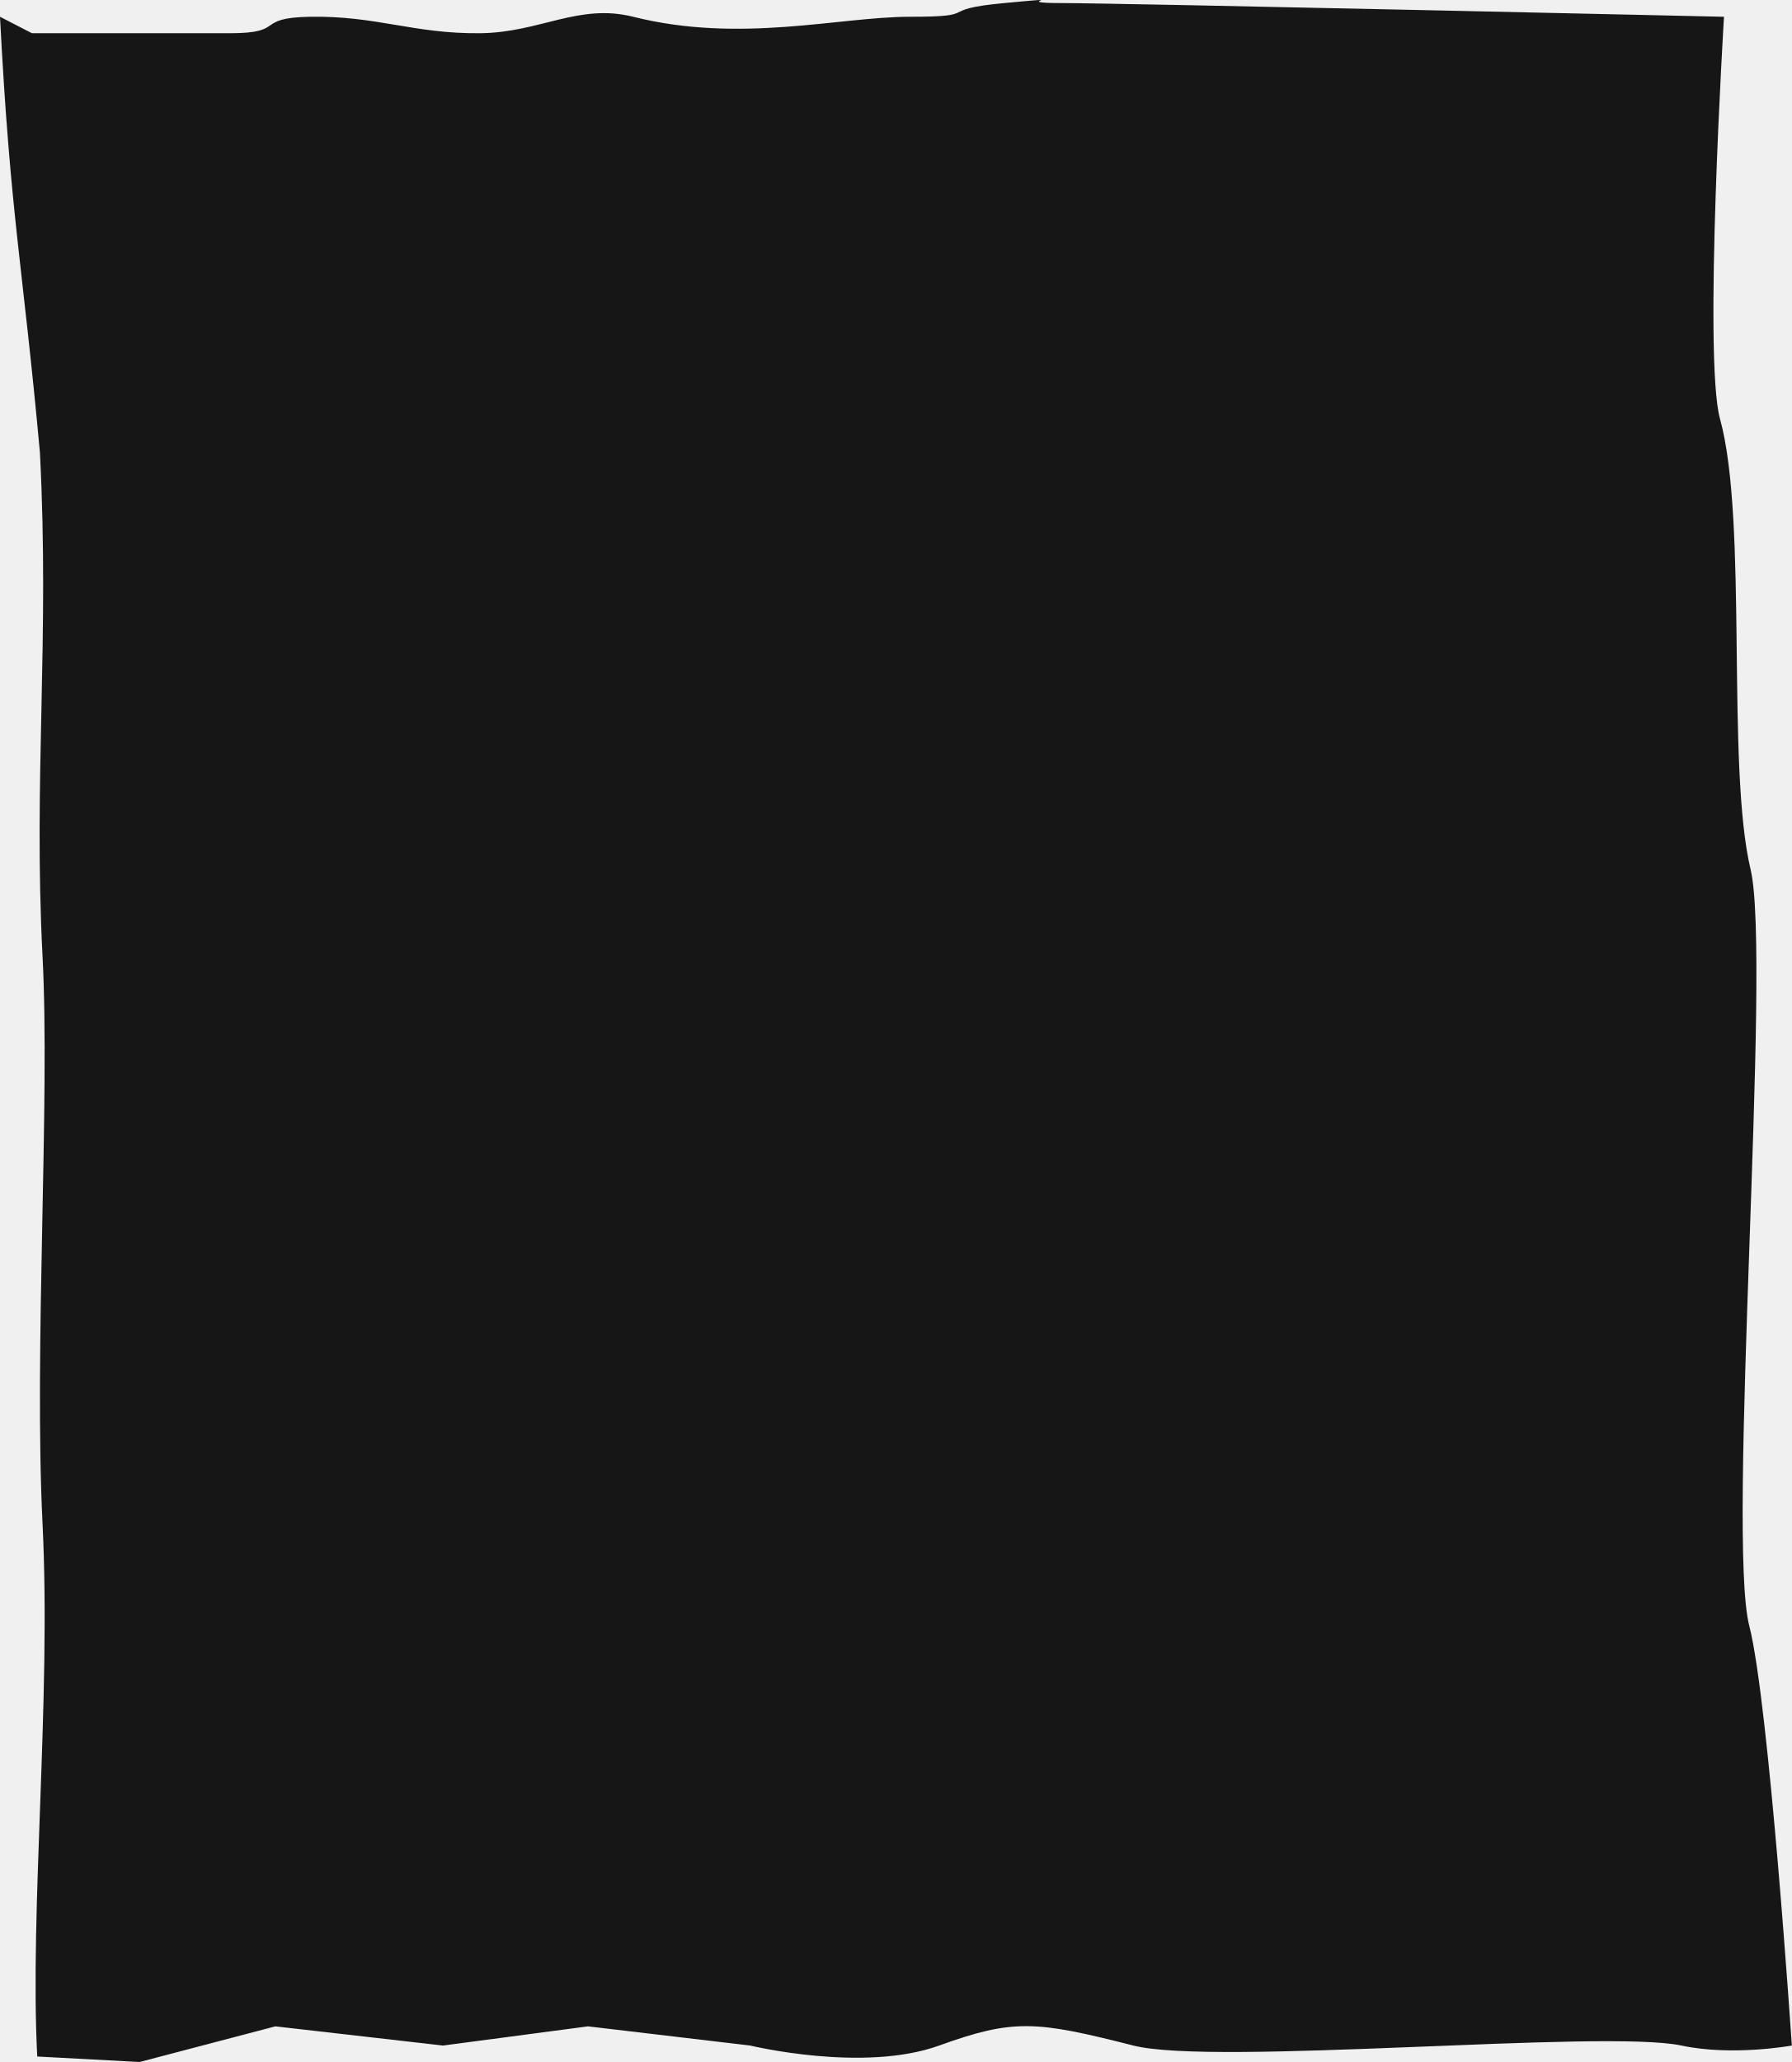
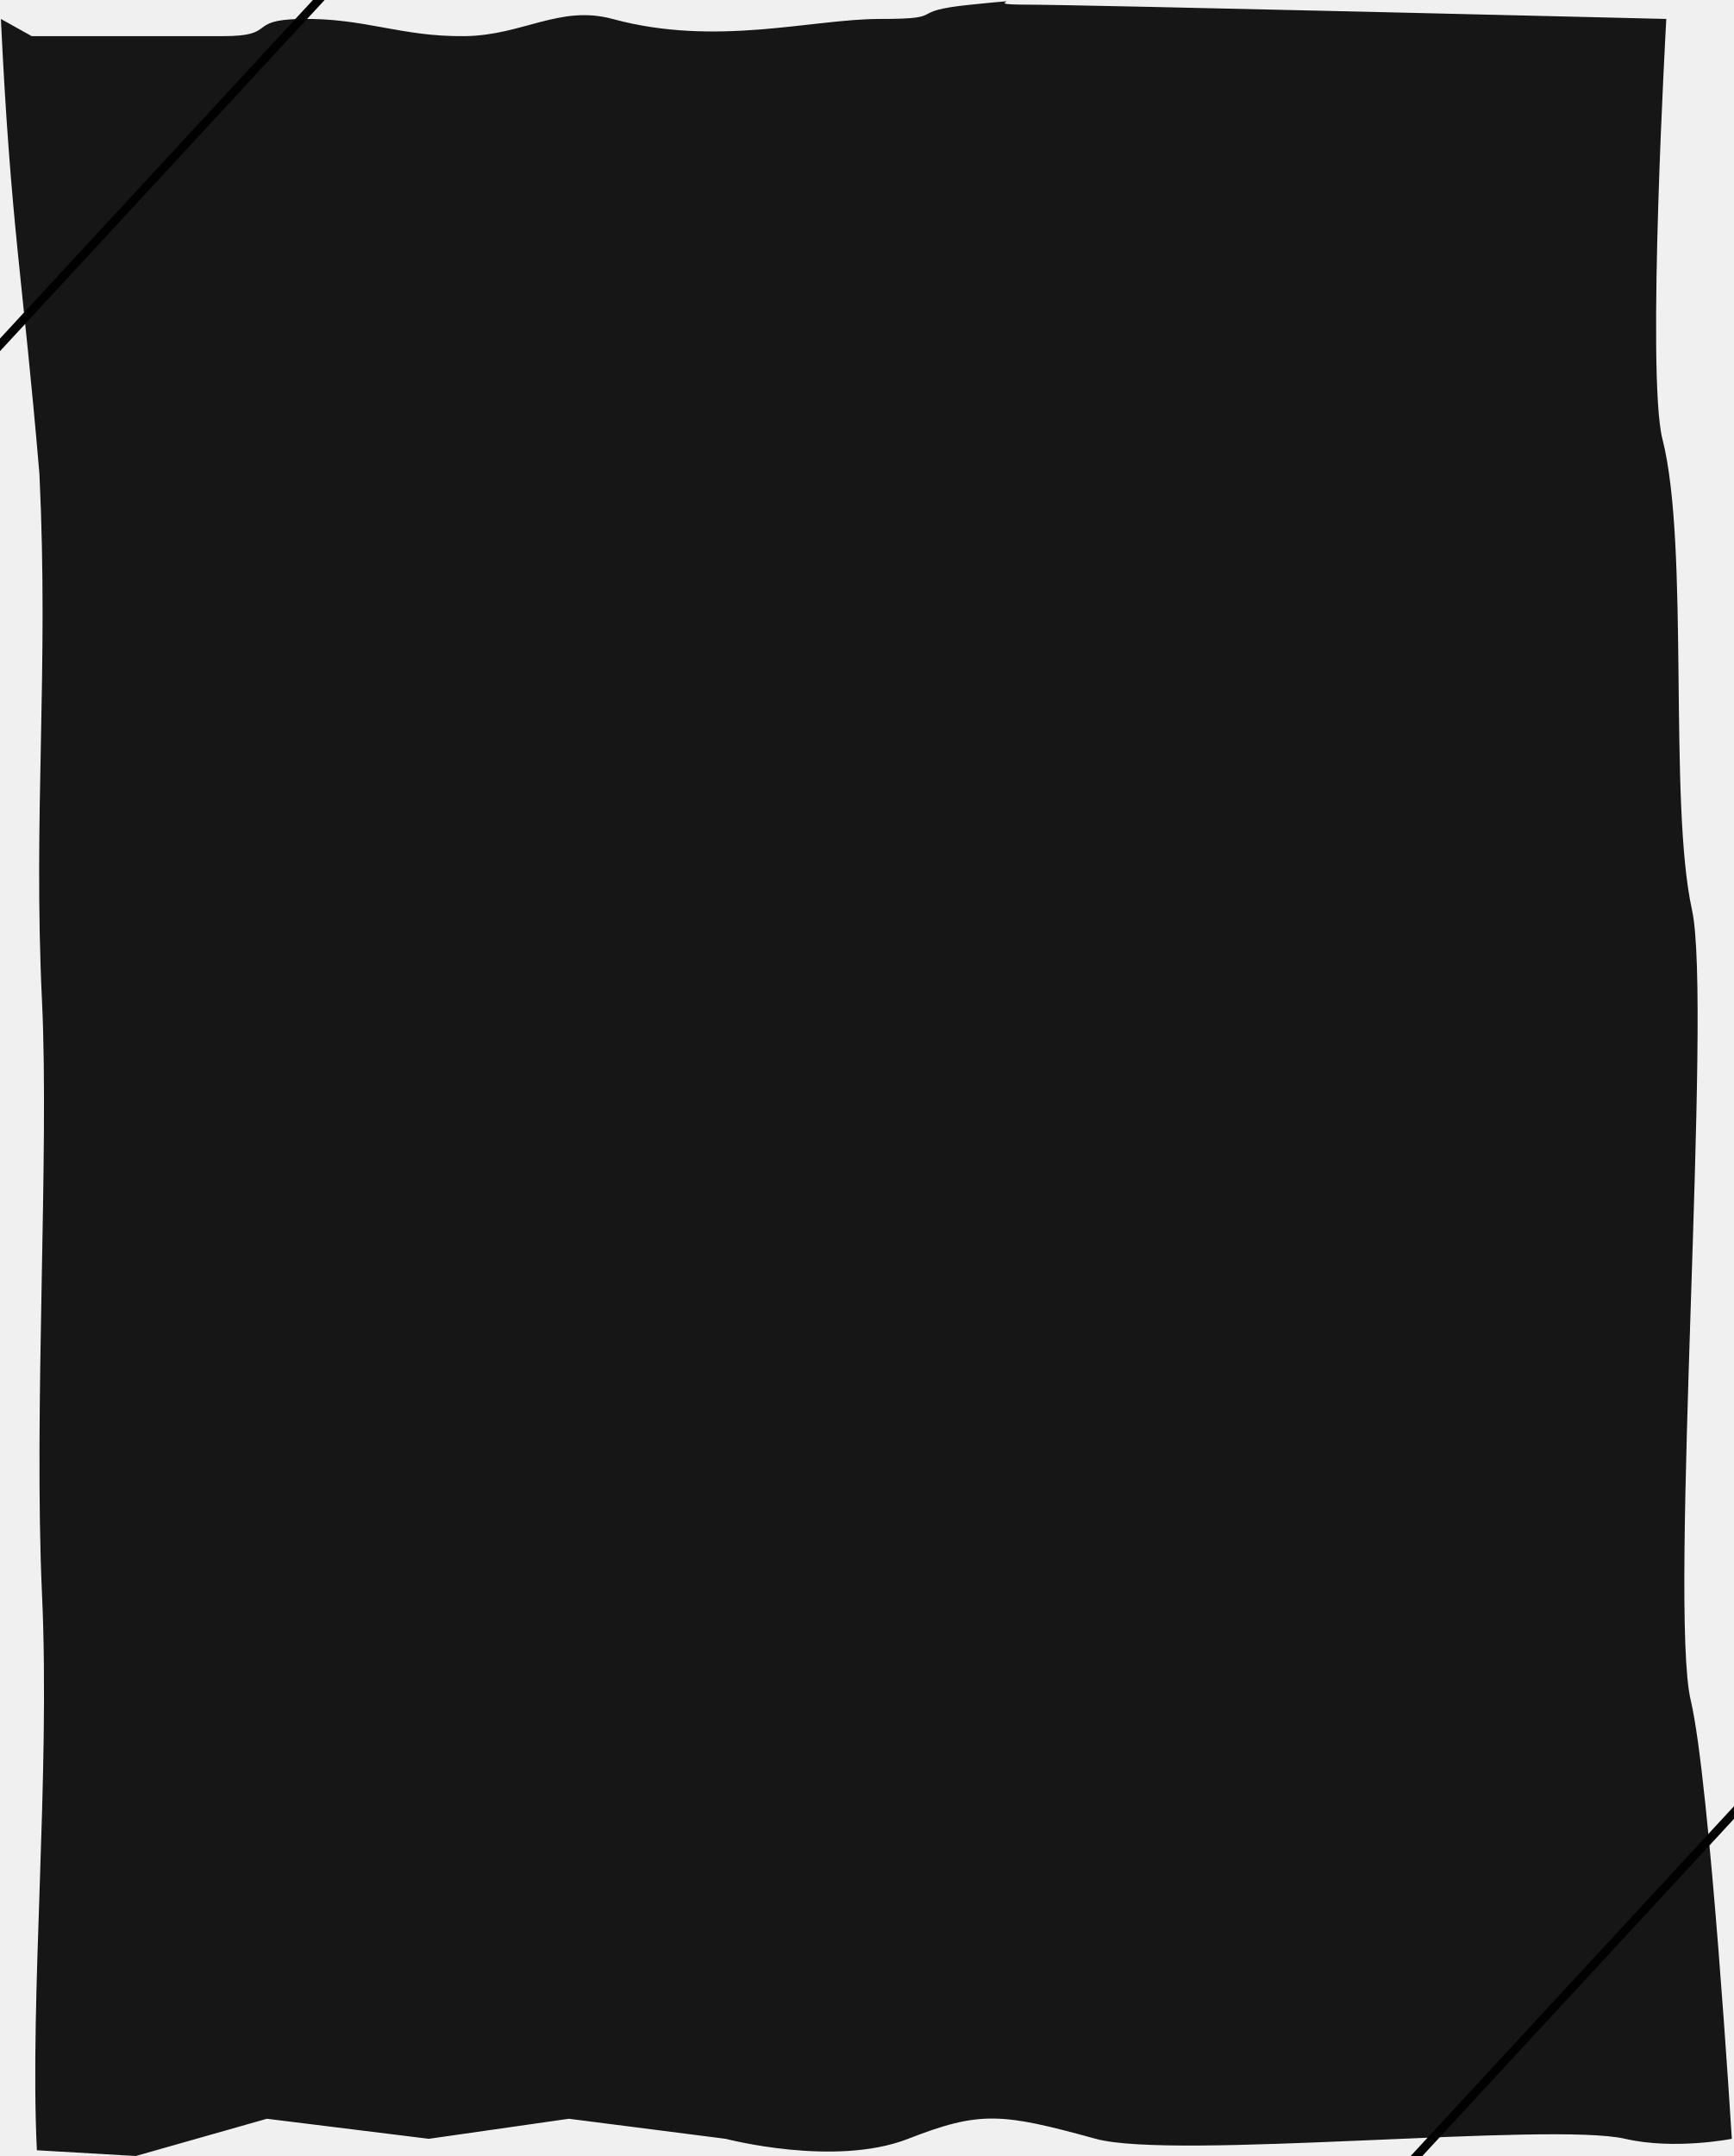
- <svg xmlns="http://www.w3.org/2000/svg" width="591" height="680" viewBox="0 0 591 680" fill="none">
-   <path d="M591 674.575C591 674.575 583.489 561.561 576.96 536.139C569.434 506.834 584.401 316.146 577.399 286.71C569.238 252.406 576.648 171.974 567.307 138.117C561.75 117.975 568.624 5.53 568.624 5.53C568.624 5.53 369.43 1.009 349.686 1.009C332.429 1.009 355.736 -1.263 331.258 1.009C307.889 3.179 324.609 5.53 300.107 5.53C276.804 5.53 244.224 14.42 208.846 5.53C190.857 1.009 178.121 10.74 158.39 10.955C136.434 11.194 124.185 5.138 102.229 5.53C83.696 5.86 94.581 10.955 75.904 10.955C55.686 10.955 -9.886 10.955 10.53 10.955L8.04297e-06 5.53C3.432 71.793 7.459 86.794 13.163 149.178C16.395 211.589 10.985 256.558 14.04 315.535C16.531 363.629 11.185 444.898 14.04 502.687C16.895 560.476 9.771 629.666 12.285 678.191L46.069 680L90.822 668.246L146.105 674.575L193.929 668.246L247.457 674.575C247.457 674.575 284.751 683.616 309.759 674.575C334.399 665.667 341.788 666.438 373.817 674.575C400.686 681.4 529.136 669.15 554.584 674.575C571.456 678.171 591 674.575 591 674.575Z" fill="#161616" />
+ <svg xmlns="http://www.w3.org/2000/svg" width="403" height="501" viewBox="0 0 403 501" fill="none" preserveAspectRatio="none">
+   <g clip-path="url(#clip0_1456_2023)">
+     <path d="M402.501 497.006C402.501 497.006 397.388 413.797 392.944 395.079C387.821 373.502 398.009 233.104 393.243 211.43C387.688 186.173 392.731 126.953 386.373 102.025C382.591 87.195 387.269 4.404 387.269 4.404C387.269 4.404 251.678 1.076 238.238 1.076C226.491 1.076 242.356 -0.597 225.694 1.076C209.786 2.674 221.168 4.404 204.489 4.404C188.627 4.404 166.449 10.95 142.368 4.404C130.123 1.076 121.453 8.24 108.022 8.399C93.077 8.575 84.739 4.116 69.793 4.404C57.178 4.648 64.587 8.399 51.874 8.399C38.111 8.399 -6.524 8.399 7.374 8.399L0.206 4.404C2.542 53.192 5.283 64.238 9.165 110.169C11.366 156.121 7.683 189.231 9.763 232.654C11.459 268.064 7.819 327.901 9.763 370.449C11.706 412.998 6.857 463.941 8.568 499.668L31.565 501L62.028 492.346L99.659 497.006L132.214 492.346L168.65 497.006C168.65 497.006 194.036 503.663 211.06 497.006C227.832 490.447 232.862 491.015 254.664 497.006C272.954 502.032 360.39 493.012 377.712 497.006C389.198 499.654 402.501 497.006 402.501 497.006Z" fill="#161616" />
+     <line y1="-1" x2="354.965" y2="-1" transform="matrix(0.678853 -0.734275 0.678853 0.734275 252.913 585)" stroke="black" stroke-width="2" />
+     <line y1="-1" x2="354.965" y2="-1" transform="matrix(0.678853 -0.734275 0.678853 0.734275 -74 161.642)" stroke="black" stroke-width="2" />
+   </g>
+   <defs>
+     <clipPath id="clip0_1456_2023">
+       <rect width="403" height="501" fill="white" />
+     </clipPath>
+   </defs>
</svg>
